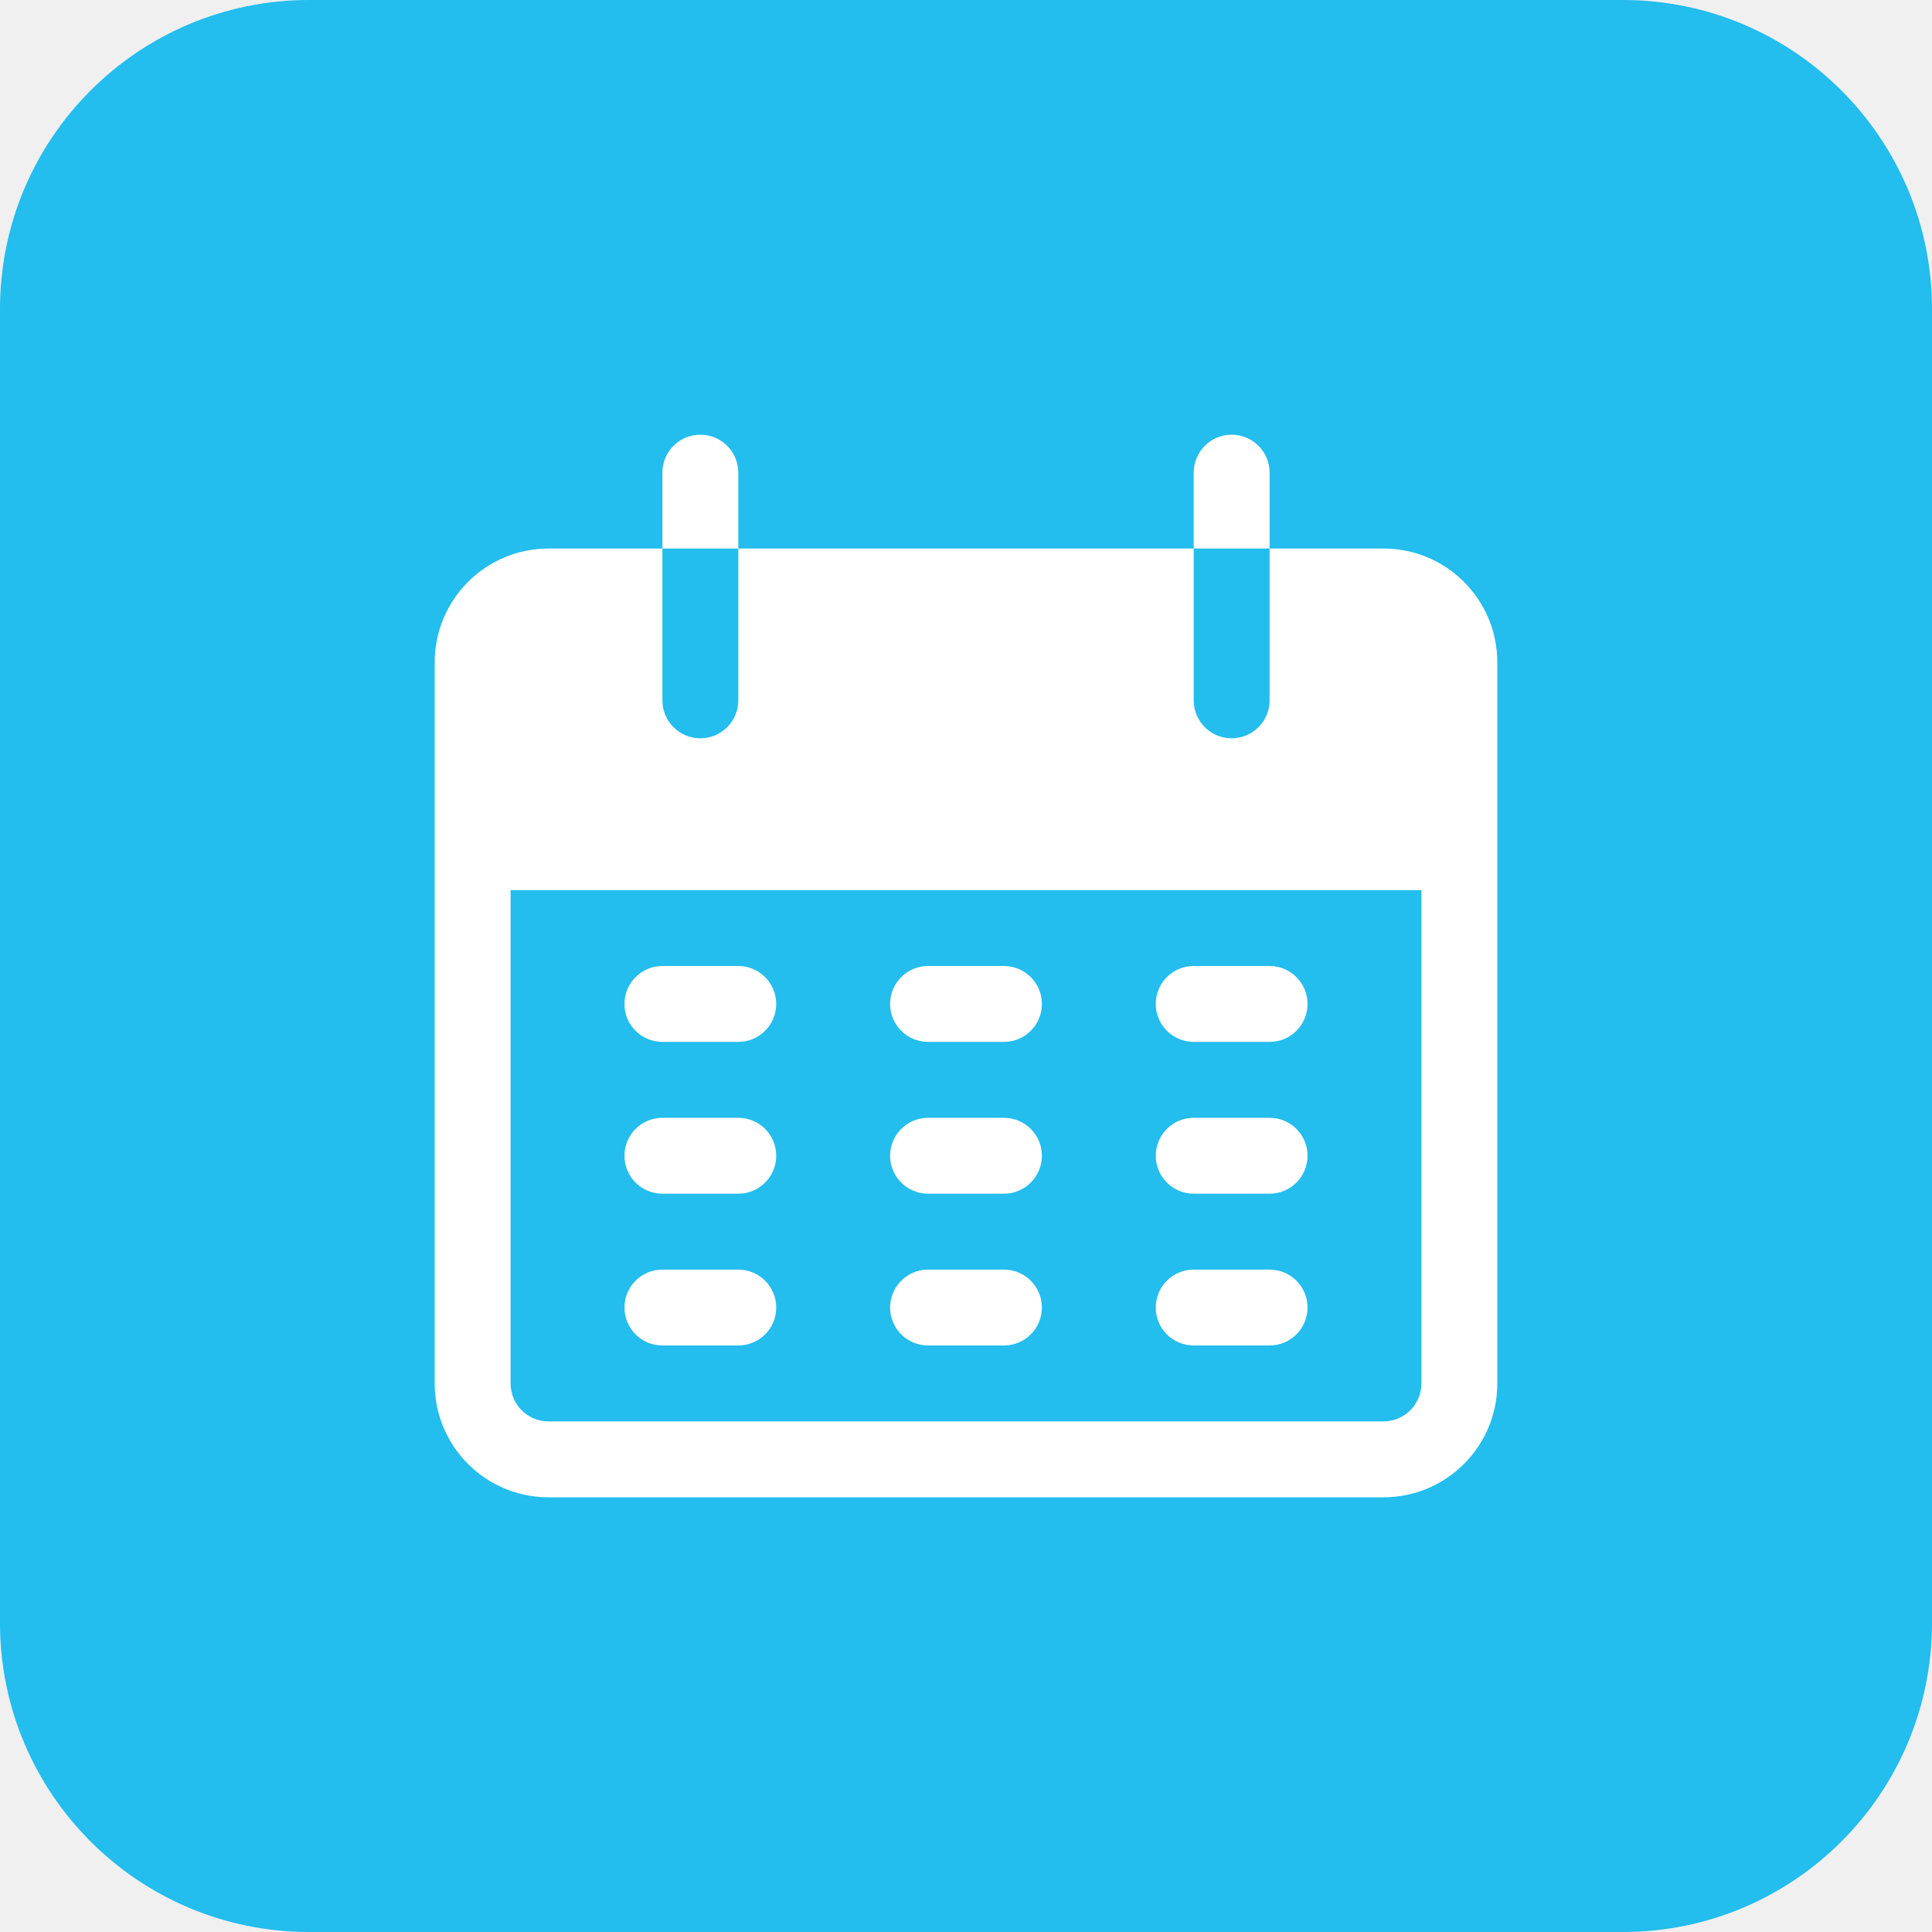
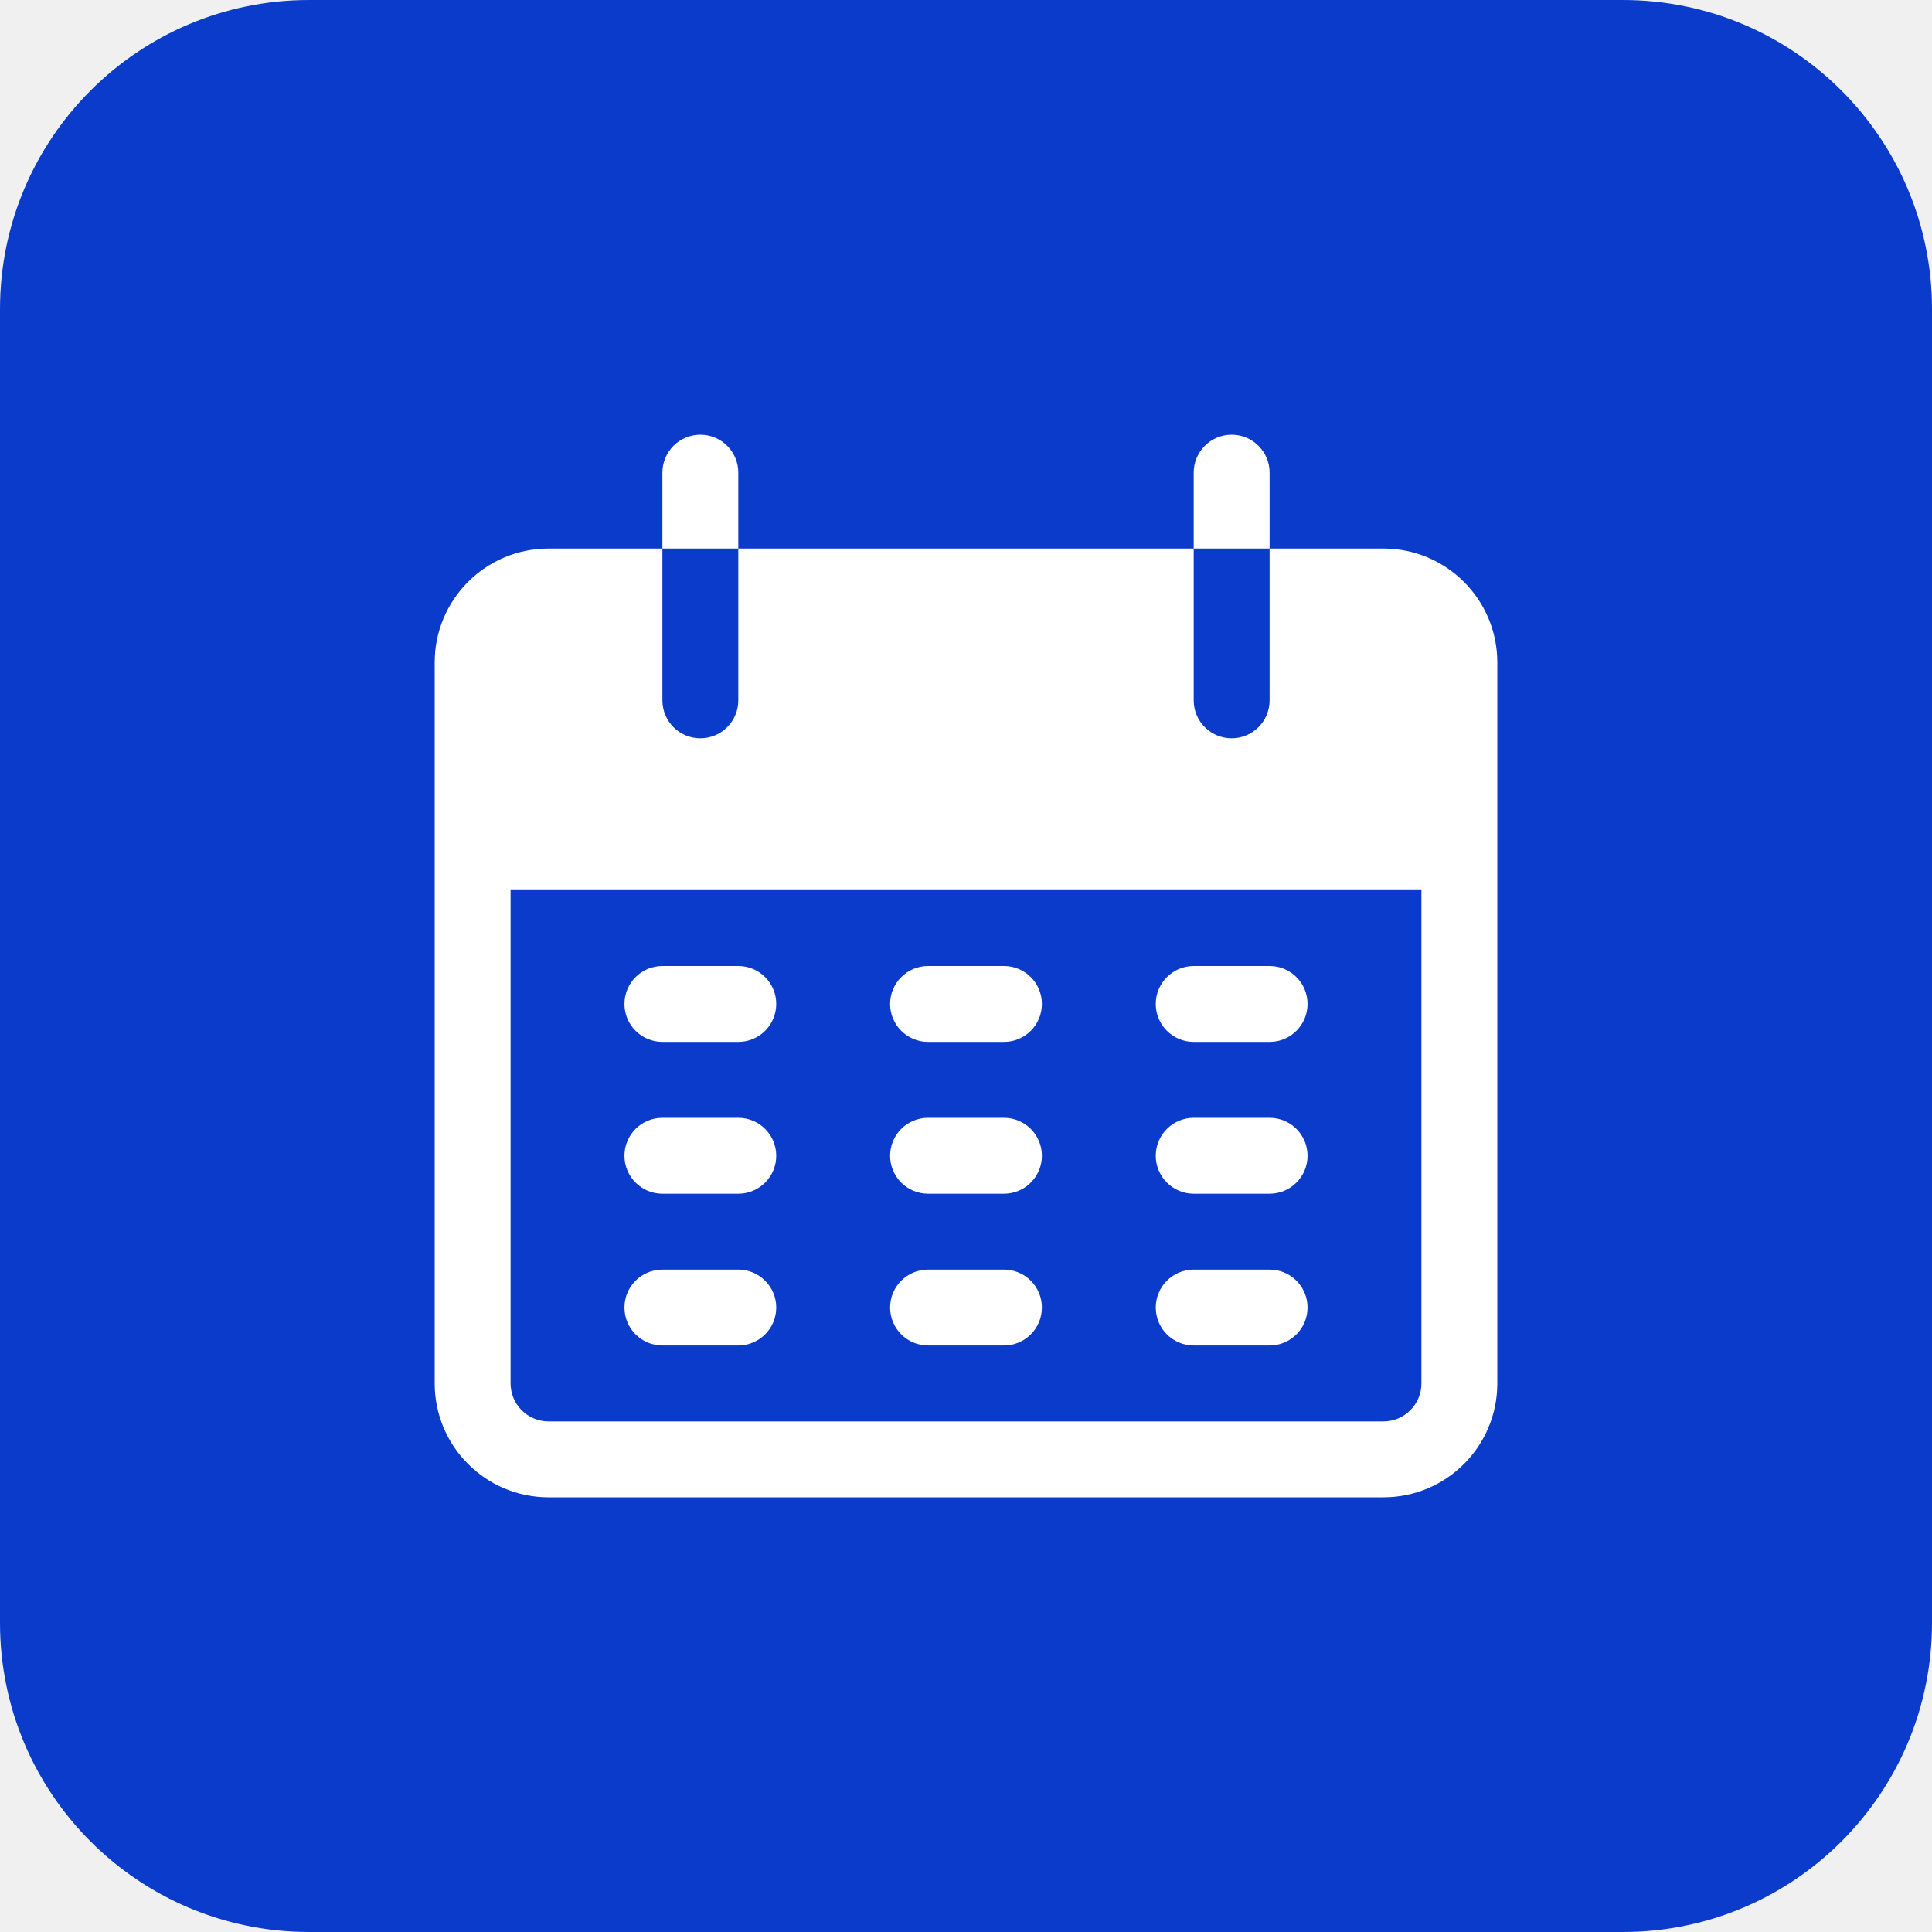
<svg xmlns="http://www.w3.org/2000/svg" width="50" height="50" viewBox="0 0 50 50" fill="none">
-   <rect width="50" height="50" rx="8" fill="#23BDEE" />
+   <rect width="50" height="50" rx="8" fill="#0b3bcb" />
  <g clip-path="url(#clip0_2_7237)">
    <path d="M18.125 11.25C17.582 11.25 17.143 11.69 17.143 12.232V14.196H19.107V12.232C19.107 11.69 18.667 11.25 18.125 11.25Z" fill="white" />
    <path d="M31.875 11.25C31.332 11.25 30.893 11.69 30.893 12.232V14.196H32.857V12.232C32.857 11.69 32.417 11.25 31.875 11.25Z" fill="white" />
    <path d="M35.804 14.196H32.857V18.125C32.857 18.668 32.417 19.107 31.875 19.107C31.332 19.107 30.893 18.668 30.893 18.125V14.196H19.107V18.125C19.107 18.668 18.667 19.107 18.125 19.107C17.582 19.107 17.143 18.668 17.143 18.125V14.196H14.196C12.569 14.196 11.25 15.516 11.25 17.143V35.804C11.25 37.431 12.569 38.75 14.196 38.75H35.804C37.431 38.75 38.75 37.431 38.75 35.804V17.143C38.75 15.516 37.431 14.196 35.804 14.196ZM36.786 35.804C36.786 36.346 36.346 36.786 35.803 36.786H14.196C13.654 36.786 13.214 36.346 13.214 35.804V23.036H36.786V35.804Z" fill="white" />
    <path d="M19.107 25H17.143C16.6 25 16.161 25.44 16.161 25.982C16.161 26.525 16.6 26.964 17.143 26.964H19.107C19.649 26.964 20.089 26.525 20.089 25.982C20.089 25.44 19.649 25 19.107 25Z" fill="white" />
    <path d="M25.982 25H24.018C23.476 25 23.036 25.44 23.036 25.982C23.036 26.525 23.476 26.964 24.018 26.964H25.982C26.525 26.964 26.964 26.525 26.964 25.982C26.964 25.44 26.525 25 25.982 25Z" fill="white" />
    <path d="M32.857 25H30.893C30.351 25 29.911 25.44 29.911 25.982C29.911 26.525 30.351 26.964 30.893 26.964H32.857C33.4 26.964 33.839 26.525 33.839 25.982C33.839 25.44 33.4 25 32.857 25Z" fill="white" />
    <path d="M19.107 28.929H17.143C16.6 28.929 16.161 29.368 16.161 29.911C16.161 30.453 16.6 30.893 17.143 30.893H19.107C19.649 30.893 20.089 30.453 20.089 29.911C20.089 29.368 19.649 28.929 19.107 28.929Z" fill="white" />
    <path d="M25.982 28.929H24.018C23.476 28.929 23.036 29.368 23.036 29.911C23.036 30.453 23.476 30.893 24.018 30.893H25.982C26.525 30.893 26.964 30.453 26.964 29.911C26.964 29.368 26.525 28.929 25.982 28.929Z" fill="white" />
    <path d="M32.857 28.929H30.893C30.351 28.929 29.911 29.368 29.911 29.911C29.911 30.453 30.351 30.893 30.893 30.893H32.857C33.4 30.893 33.839 30.453 33.839 29.911C33.839 29.368 33.4 28.929 32.857 28.929Z" fill="white" />
    <path d="M19.107 32.857H17.143C16.6 32.857 16.161 33.297 16.161 33.839C16.161 34.382 16.6 34.821 17.143 34.821H19.107C19.649 34.821 20.089 34.382 20.089 33.839C20.089 33.297 19.649 32.857 19.107 32.857Z" fill="white" />
    <path d="M25.982 32.857H24.018C23.476 32.857 23.036 33.297 23.036 33.839C23.036 34.382 23.476 34.821 24.018 34.821H25.982C26.525 34.821 26.964 34.382 26.964 33.839C26.964 33.297 26.525 32.857 25.982 32.857Z" fill="white" />
    <path d="M32.857 32.857H30.893C30.351 32.857 29.911 33.297 29.911 33.839C29.911 34.382 30.351 34.821 30.893 34.821H32.857C33.4 34.821 33.839 34.382 33.839 33.839C33.839 33.297 33.4 32.857 32.857 32.857Z" fill="white" />
  </g>
  <defs>
    <clipPath id="clip0_2_7237">
      <rect width="27.5" height="27.5" fill="white" transform="translate(11.25 11.25)" />
    </clipPath>
  </defs>
</svg>
